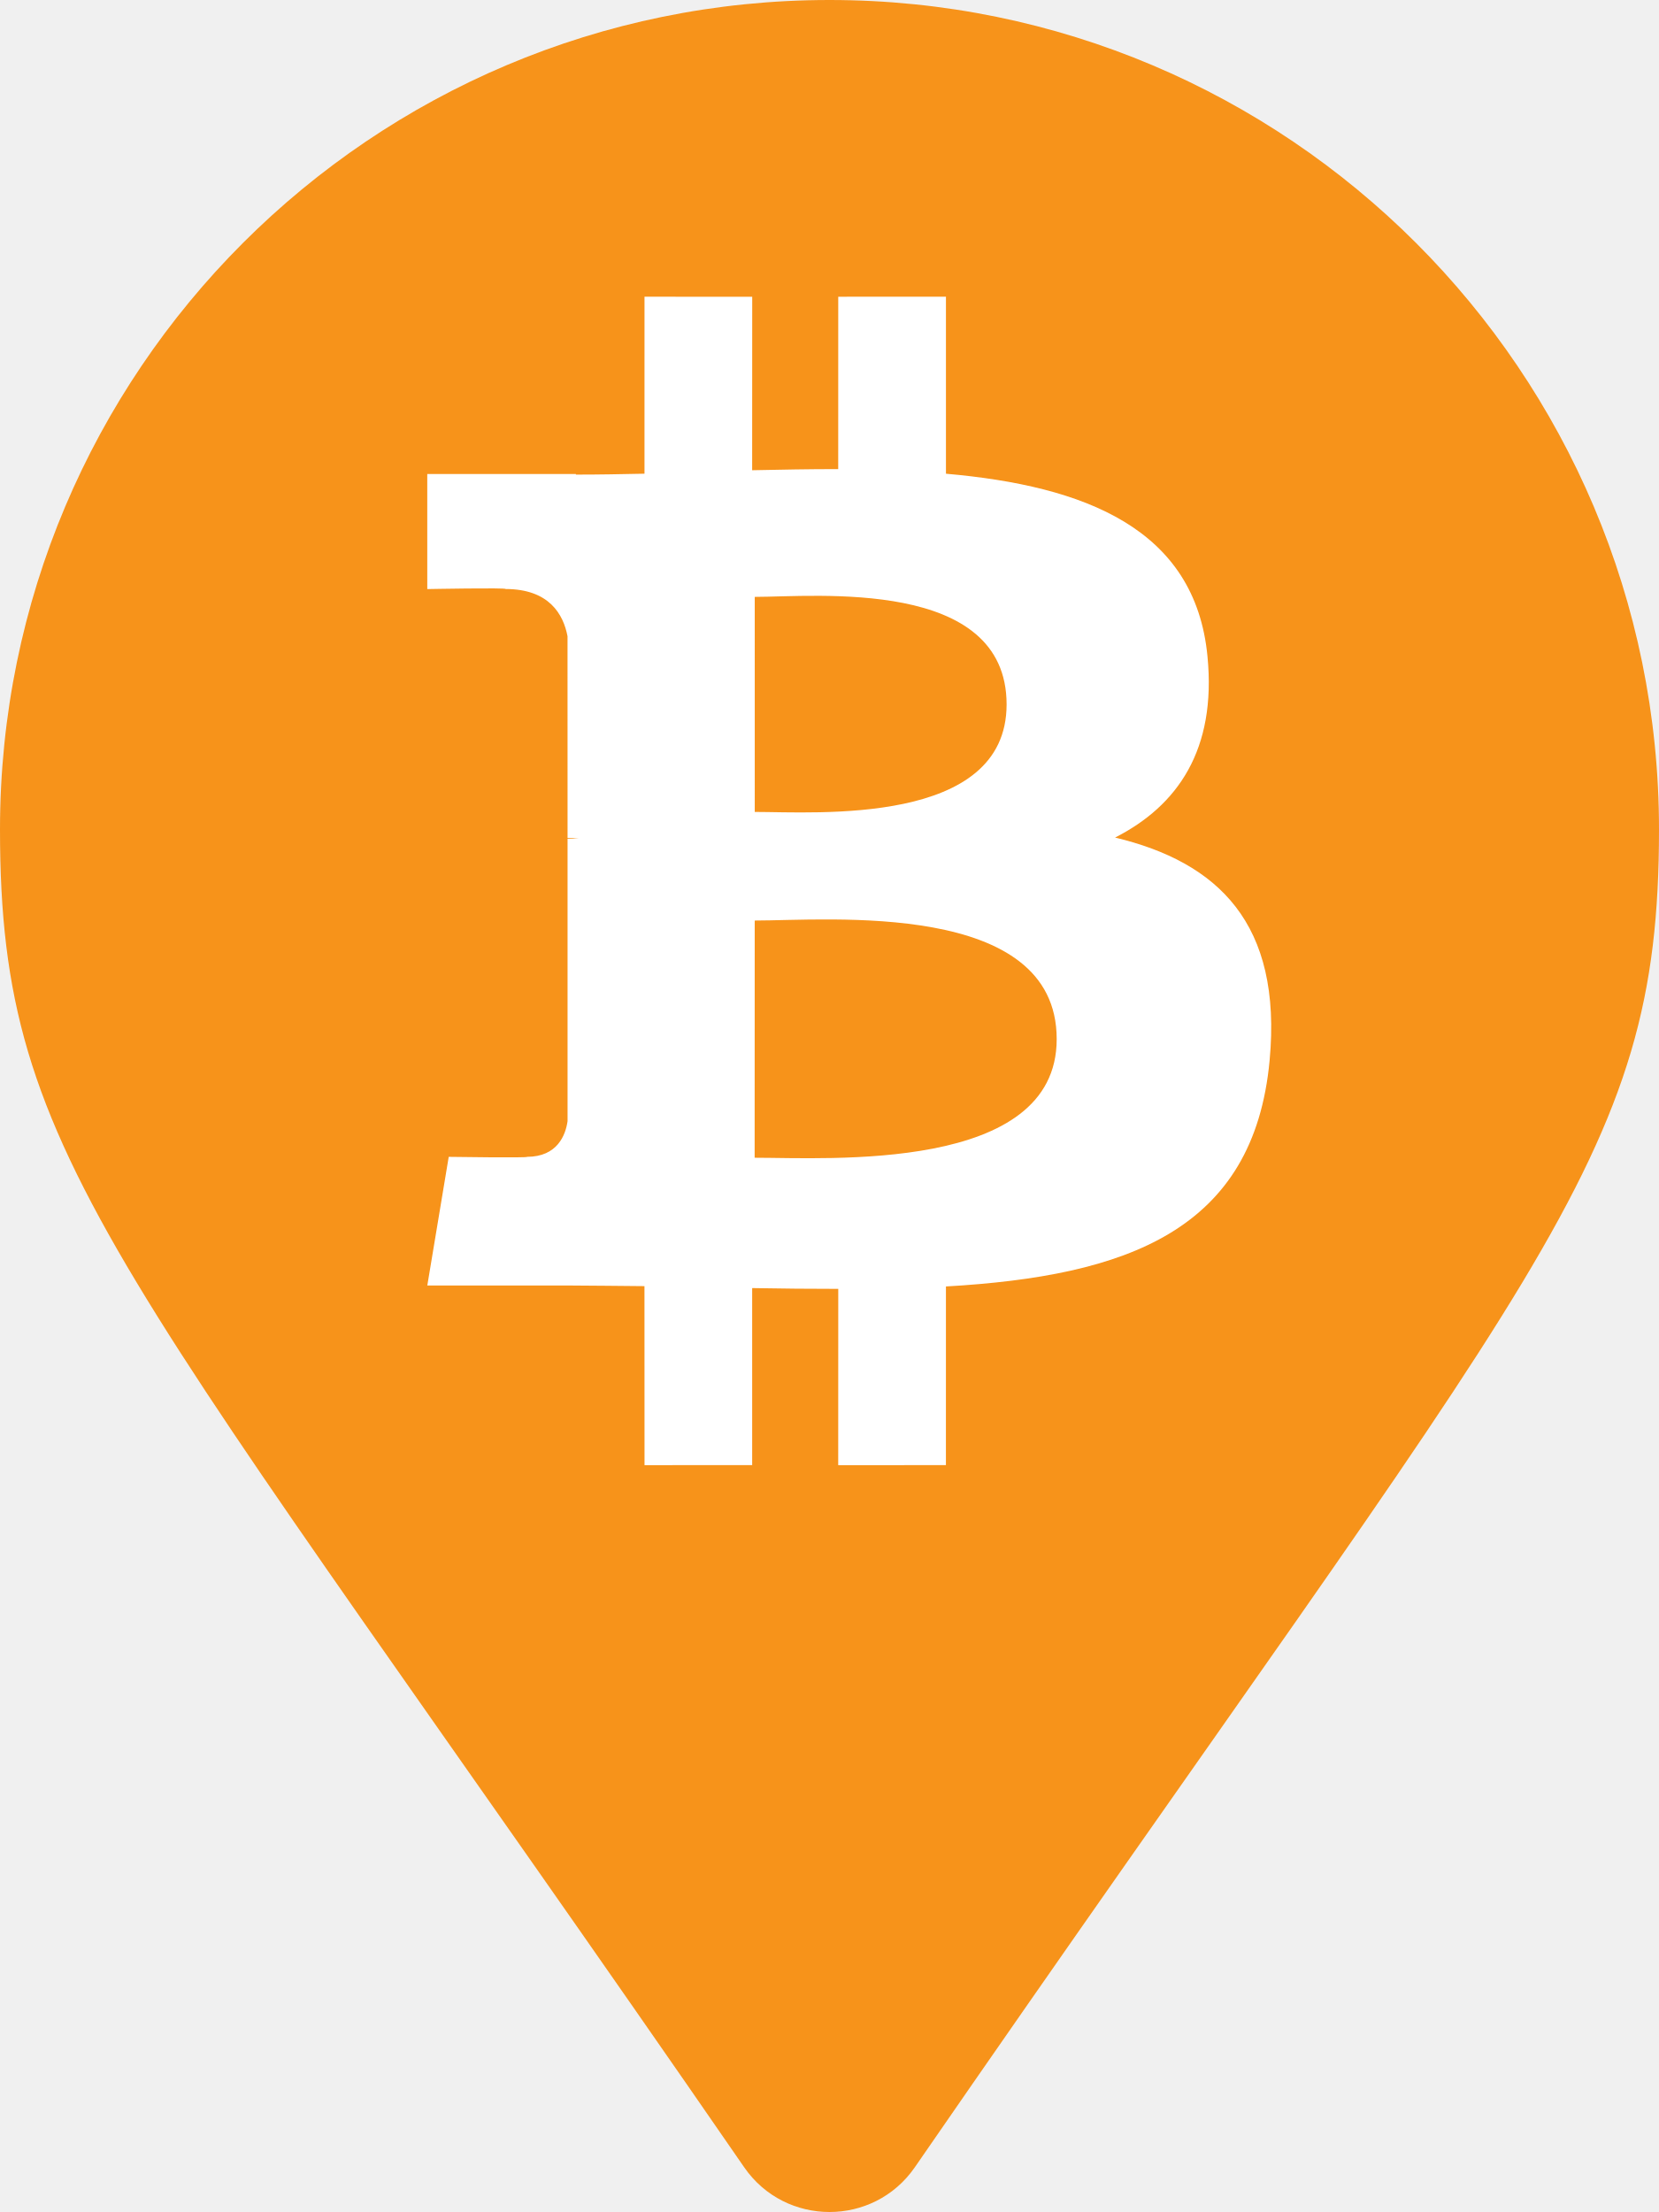
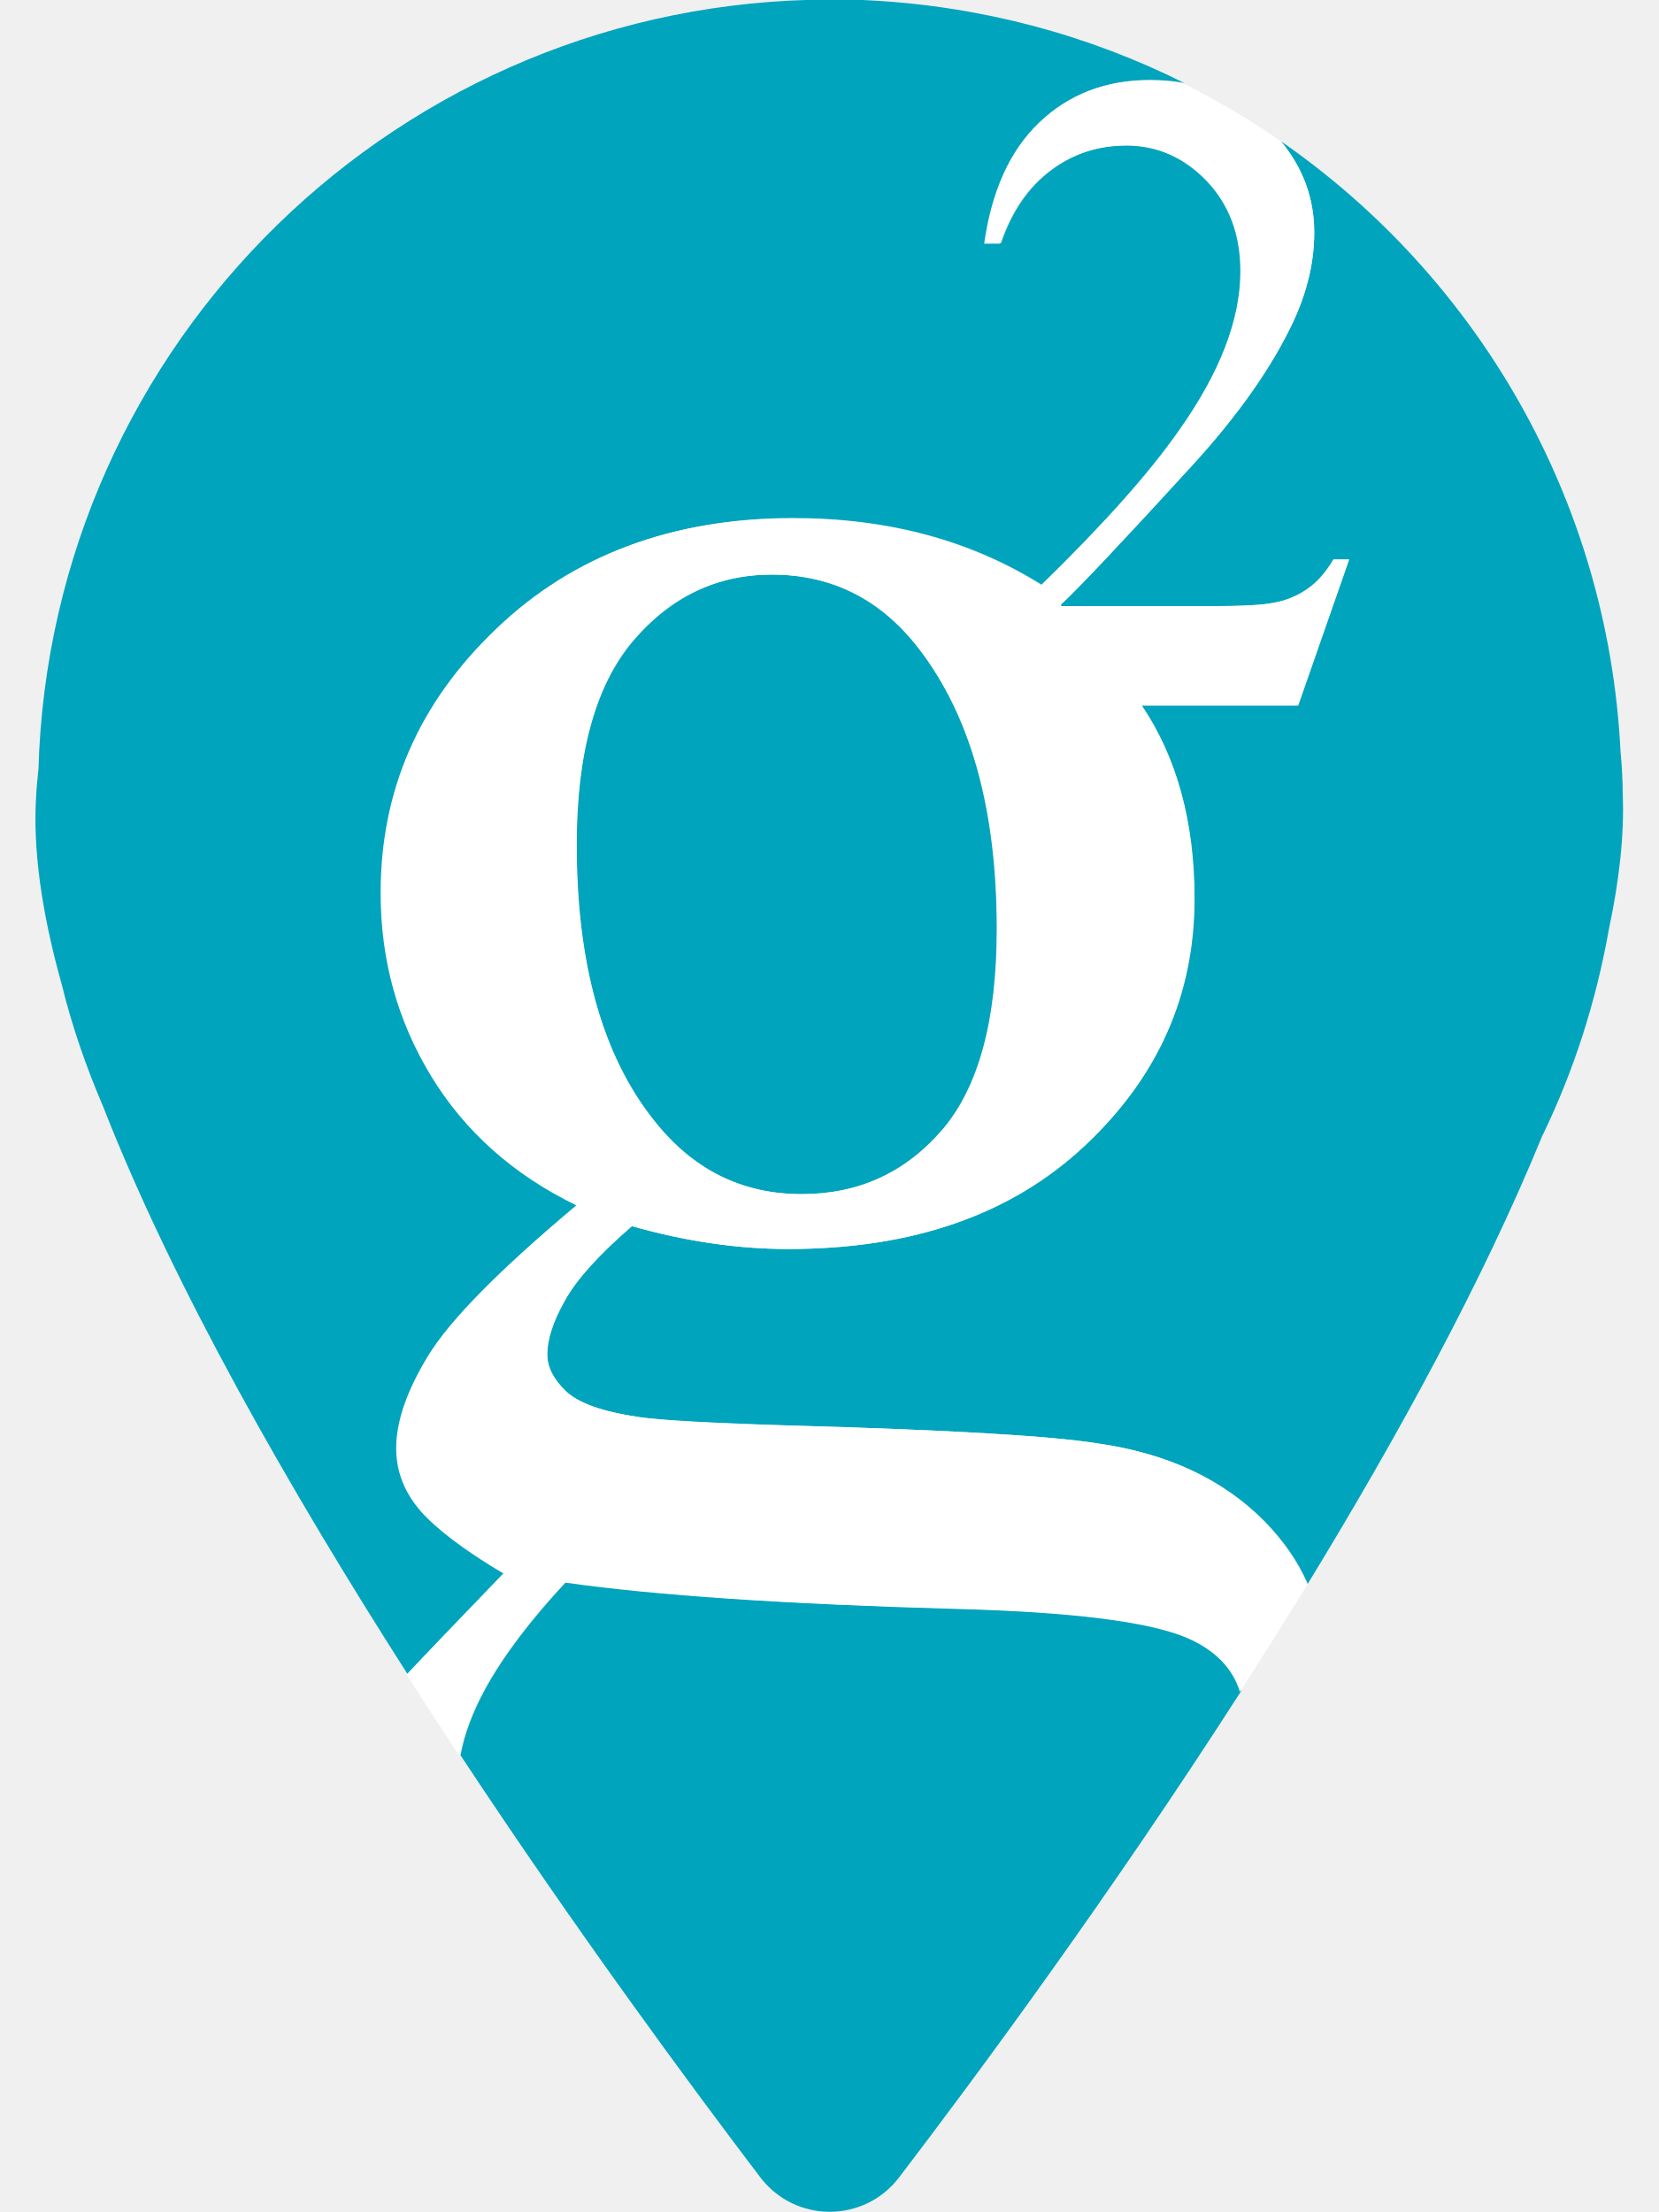
- <svg xmlns="http://www.w3.org/2000/svg" aria-hidden="true" focusable="false" role="img" viewBox="0 0 384 512">
-   <path fill="#F7931A" d="M172.268 501.67C26.97 291.031 0 269.413 0 192 0 85.961 85.961 0 192 0s192 85.961 192 192c0 77.413-26.97 99.031-172.268 309.67-9.535 13.774-29.93 13.773-39.464 0z" />
-   <g transform="translate(-83, 40) rotate(-14 0 0) scale(14 14)">
-     <path fill="#FFF" fill-rule="nonzero" d="M23.189 14.02c.314-2.096-1.283-3.223-3.465-3.975l.708-2.84-1.728-.43-.69 2.765c-.454-.114-.92-.22-1.385-.326l.695-2.783L15.596 6l-.708 2.839c-.376-.086-.746-.17-1.104-.26l.002-.009-2.384-.595-.46 1.846s1.283.294 1.256.312c.7.175.826.638.805 1.006l-.806 3.235c.048.012.11.03.18.057l-.183-.045-1.13 4.532c-.086.212-.303.531-.793.41.018.025-1.256-.313-1.256-.313l-.858 1.978 2.25.561c.418.105.828.215 1.231.318l-.715 2.872 1.727.43.708-2.84c.472.127.93.245 1.378.357l-.706 2.828 1.728.43.715-2.866c2.948.558 5.164.333 6.097-2.333.752-2.146-.037-3.385-1.588-4.192 1.13-.26 1.98-1.003 2.207-2.538zm-3.95 5.538c-.533 2.147-4.148.986-5.32.695l.95-3.805c1.172.293 4.929.872 4.37 3.11zm.535-5.569c-.487 1.953-3.495.96-4.47.717l.86-3.45c.975.243 4.118.696 3.61 2.733z" />
+ <svg xmlns="http://www.w3.org/2000/svg" version="1.1" id="Layer_1" focusable="false" x="0px" y="0px" viewBox="0 0 384 512" style="enable-background:new 0 0 384 512;" xml:space="preserve">
+   <style type="text/css">
+ 	.st0{fill:#00A4BD;}
+ 	.st1{fill:#FFFFFF;}
+ </style>
+   <g>
+     <path class="st0" d="M185.5,276.4c13.2,0,24-5,32.5-14.8c8.5-9.9,12.7-25.4,12.7-46.6c0-27.6-6-49.2-18-64.8   c-8.8-11.5-20.2-17.2-34.1-17.2c-12.8,0-23.6,5.1-32.2,15.4c-8.7,10.2-13,26-13,47.1c0,27.4,5.9,48.7,17.7,63.7   C160.2,270.7,171.6,276.4,185.5,276.4z" />
+     <path class="st0" d="M97.6,349.6c-3.7-4.2-5.6-9.1-5.6-14.5c0-6.1,2.5-13.2,7.4-21.4c5-8.2,16.4-19.8,34.3-34.8   c-14.6-7.1-25.8-17.1-33.6-29.9c-7.8-12.8-11.7-26.9-11.7-42.4c0-23.7,8.9-44,26.7-61.1c17.8-17,40.7-25.6,68.5-25.6   c22,0,41.2,5.2,57.6,15.5c14.4-14.1,25.1-26.1,32-35.9c9.4-13.4,14.2-25.7,14.2-36.8c0-8.5-2.6-15.4-7.8-20.9   c-5.2-5.4-11.4-8.2-18.6-8.2c-6.6,0-12.5,1.9-17.7,5.8c-5.2,3.9-9.1,9.5-11.6,16.9H228c1.7-12.2,5.9-21.5,12.7-28   c6.8-6.5,15.3-9.8,25.5-9.8c2.7,0,5.4,0.2,7.9,0.7c-22-11-46.5-17.7-72.5-19.1c0,0,0,0,0,0c-3.1-0.2-6.3-0.2-9.4-0.2h0c0,0,0,0,0,0   C92.6,0,11.7,79.3,8.9,178.1c-0.2,1.9-0.4,3.7-0.5,5.6c-0.9,12.8,1.3,27.8,5.9,44.2c2.4,9.8,5.7,19.2,9.6,28.3   c16.2,41.4,43,88.4,70.5,131.4c4.3-4.6,11.7-12.4,22.4-23.4C107.7,358.7,101.3,353.9,97.6,349.6z" />
+     <path class="st0" d="M275,379c-9-3.8-26.9-6-53.7-6.7c-39.1-1-69.2-3.1-90.3-6.1c-8.2,8.8-14.4,17-18.6,24.6   c-3,5.5-4.9,10.6-5.8,15.5c27,40.9,53.3,76.5,69.4,97.7c8.1,10.6,24,10.6,32.1,0c18.1-23.7,48.9-65.4,79.2-112.6   C285.6,385.9,281.5,381.8,275,379z" />
+     <path class="st0" d="M375.1,174c-2.9-58.5-33.3-109.9-78.6-141.3c5.1,6.2,7.7,13.2,7.7,21.1c0,6.8-1.6,13.6-4.7,20.3   c-4.9,10.6-12.8,21.9-23.7,33.8c-16,17.5-26.1,28.2-30.3,32.1l0.2,0.3H280c7.1,0,12.1-0.2,14.9-0.8c2.8-0.5,5.4-1.6,7.7-3.2   c2.3-1.6,4.3-3.9,6-6.8h3.6l-11.8,33.8h-36.2c8.1,12,12.2,26.9,12.2,44.7c0,22.4-8.5,41.4-25.5,57.3c-17,15.9-39.8,23.8-68.5,23.8   c-11.8,0-23.9-1.8-36.2-5.3c-7.7,6.6-12.8,12.3-15.5,17.2c-2.8,4.9-4.1,9.1-4.1,12.5c0,2.9,1.4,5.8,4.3,8.5c2.9,2.8,8.5,4.7,16.9,6   c4.8,0.8,17,1.5,36.5,2c35.9,1,59.1,2.4,69.7,4.1c16.1,2.3,29.1,8.3,38.7,18c4.3,4.4,7.7,9.2,10,14.5c21-34.4,40.6-70.3,54.2-103.5   c7.3-15,12.5-31.1,15.5-48c2.4-11.3,3.6-21.9,3.2-31.4C375.6,180.4,375.4,177.2,375.1,174z" />
+     <path class="st1" d="M254.1,334.1c-10.6-1.7-33.8-3.1-69.7-4.1c-19.5-0.6-31.7-1.3-36.5-2c-8.4-1.2-13.9-3.2-16.9-6   c-2.9-2.8-4.3-5.6-4.3-8.5c0-3.4,1.3-7.6,4.1-12.5c2.7-4.9,7.9-10.6,15.5-17.2c12.3,3.5,24.4,5.3,36.2,5.3   c28.7,0,51.5-7.9,68.5-23.8c17-15.9,25.5-34.9,25.5-57.3c0-17.8-4.1-32.7-12.2-44.7h36.2l11.8-33.8h-3.6c-1.7,3-3.7,5.2-6,6.8   c-2.3,1.6-4.9,2.7-7.7,3.2c-2.9,0.6-7.8,0.8-14.9,0.8h-34.4l-0.2-0.3c4.2-3.9,14.3-14.6,30.3-32.1c10.9-11.9,18.8-23.2,23.7-33.8   c3.1-6.8,4.7-13.6,4.7-20.3c0-7.9-2.6-14.9-7.7-21.1c-7.2-5-14.7-9.4-22.6-13.4c-2.5-0.4-5.1-0.7-7.9-0.7   c-10.2,0-18.7,3.3-25.5,9.8c-6.8,6.5-11,15.9-12.7,28h3.6c2.5-7.4,6.3-13.1,11.6-16.9c5.2-3.9,11.1-5.8,17.7-5.8   c7.2,0,13.4,2.8,18.6,8.2c5.2,5.5,7.8,12.4,7.8,20.9c0,11.1-4.7,23.4-14.2,36.8c-6.9,9.9-17.6,21.9-32,35.9   c-16.4-10.4-35.5-15.5-57.6-15.5c-27.8,0-50.7,8.5-68.5,25.6c-17.9,17.1-26.7,37.4-26.7,61.1c0,15.5,3.9,29.6,11.7,42.4   c7.8,12.8,19,22.8,33.6,29.9c-17.9,15-29.3,26.6-34.3,34.8c-5,8.2-7.4,15.3-7.4,21.4c0,5.4,1.9,10.2,5.6,14.5   c3.7,4.2,10.1,9.1,19.2,14.5c-10.6,11-18.1,18.8-22.4,23.4c4.1,6.4,8.2,12.7,12.2,18.8c0.8-4.8,2.8-10,5.8-15.5   c4.2-7.6,10.4-15.8,18.6-24.6c21,3,51.1,5,90.3,6.1c26.8,0.7,44.7,2.9,53.7,6.7c6.5,2.8,10.6,7,12.3,12.5   c5.2-8.1,10.4-16.4,15.6-24.8c-2.4-5.3-5.7-10.1-10-14.5C283.2,342.4,270.2,336.4,254.1,334.1z M133.5,195.5   c0-21.2,4.4-36.9,13-47.1c8.7-10.2,19.4-15.4,32.2-15.4c13.9,0,25.2,5.7,34.1,17.2c12,15.6,18,37.2,18,64.8   c0,21.2-4.2,36.8-12.7,46.6c-8.5,9.9-19.3,14.8-32.5,14.8c-13.9,0-25.3-5.7-34.3-17.2C139.4,244.2,133.5,222.9,133.5,195.5z" />
  </g>
</svg>
